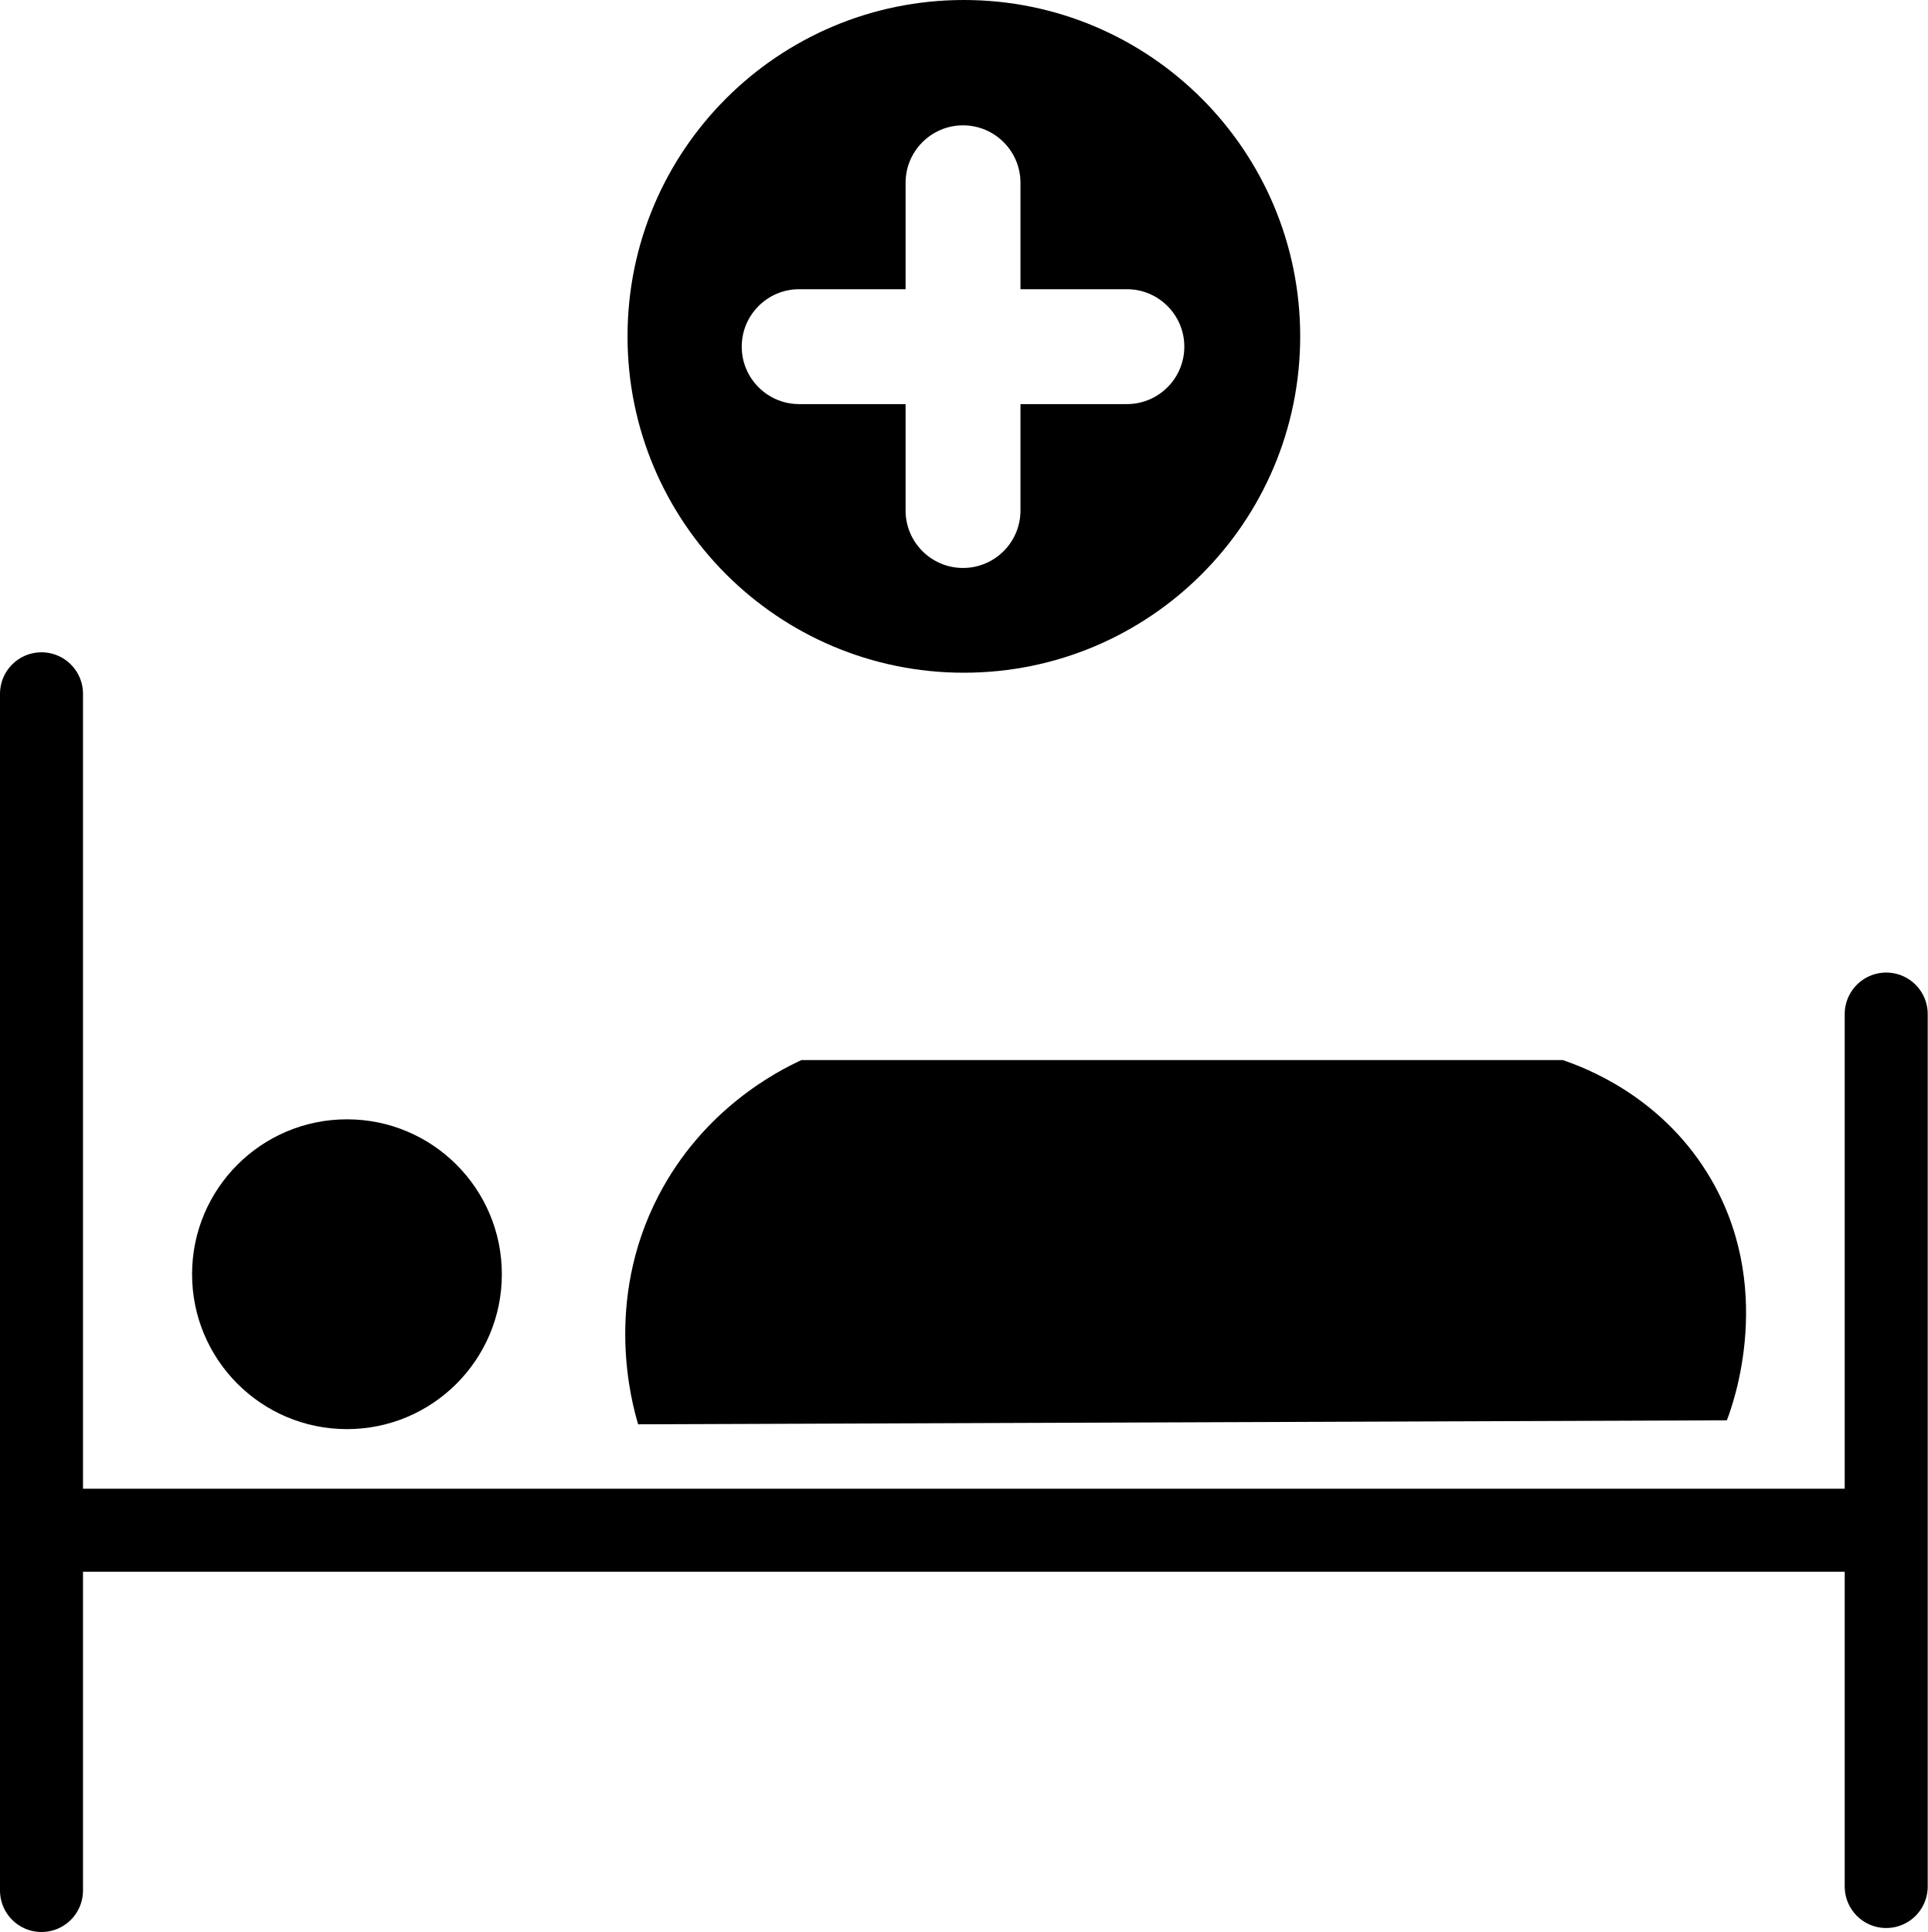
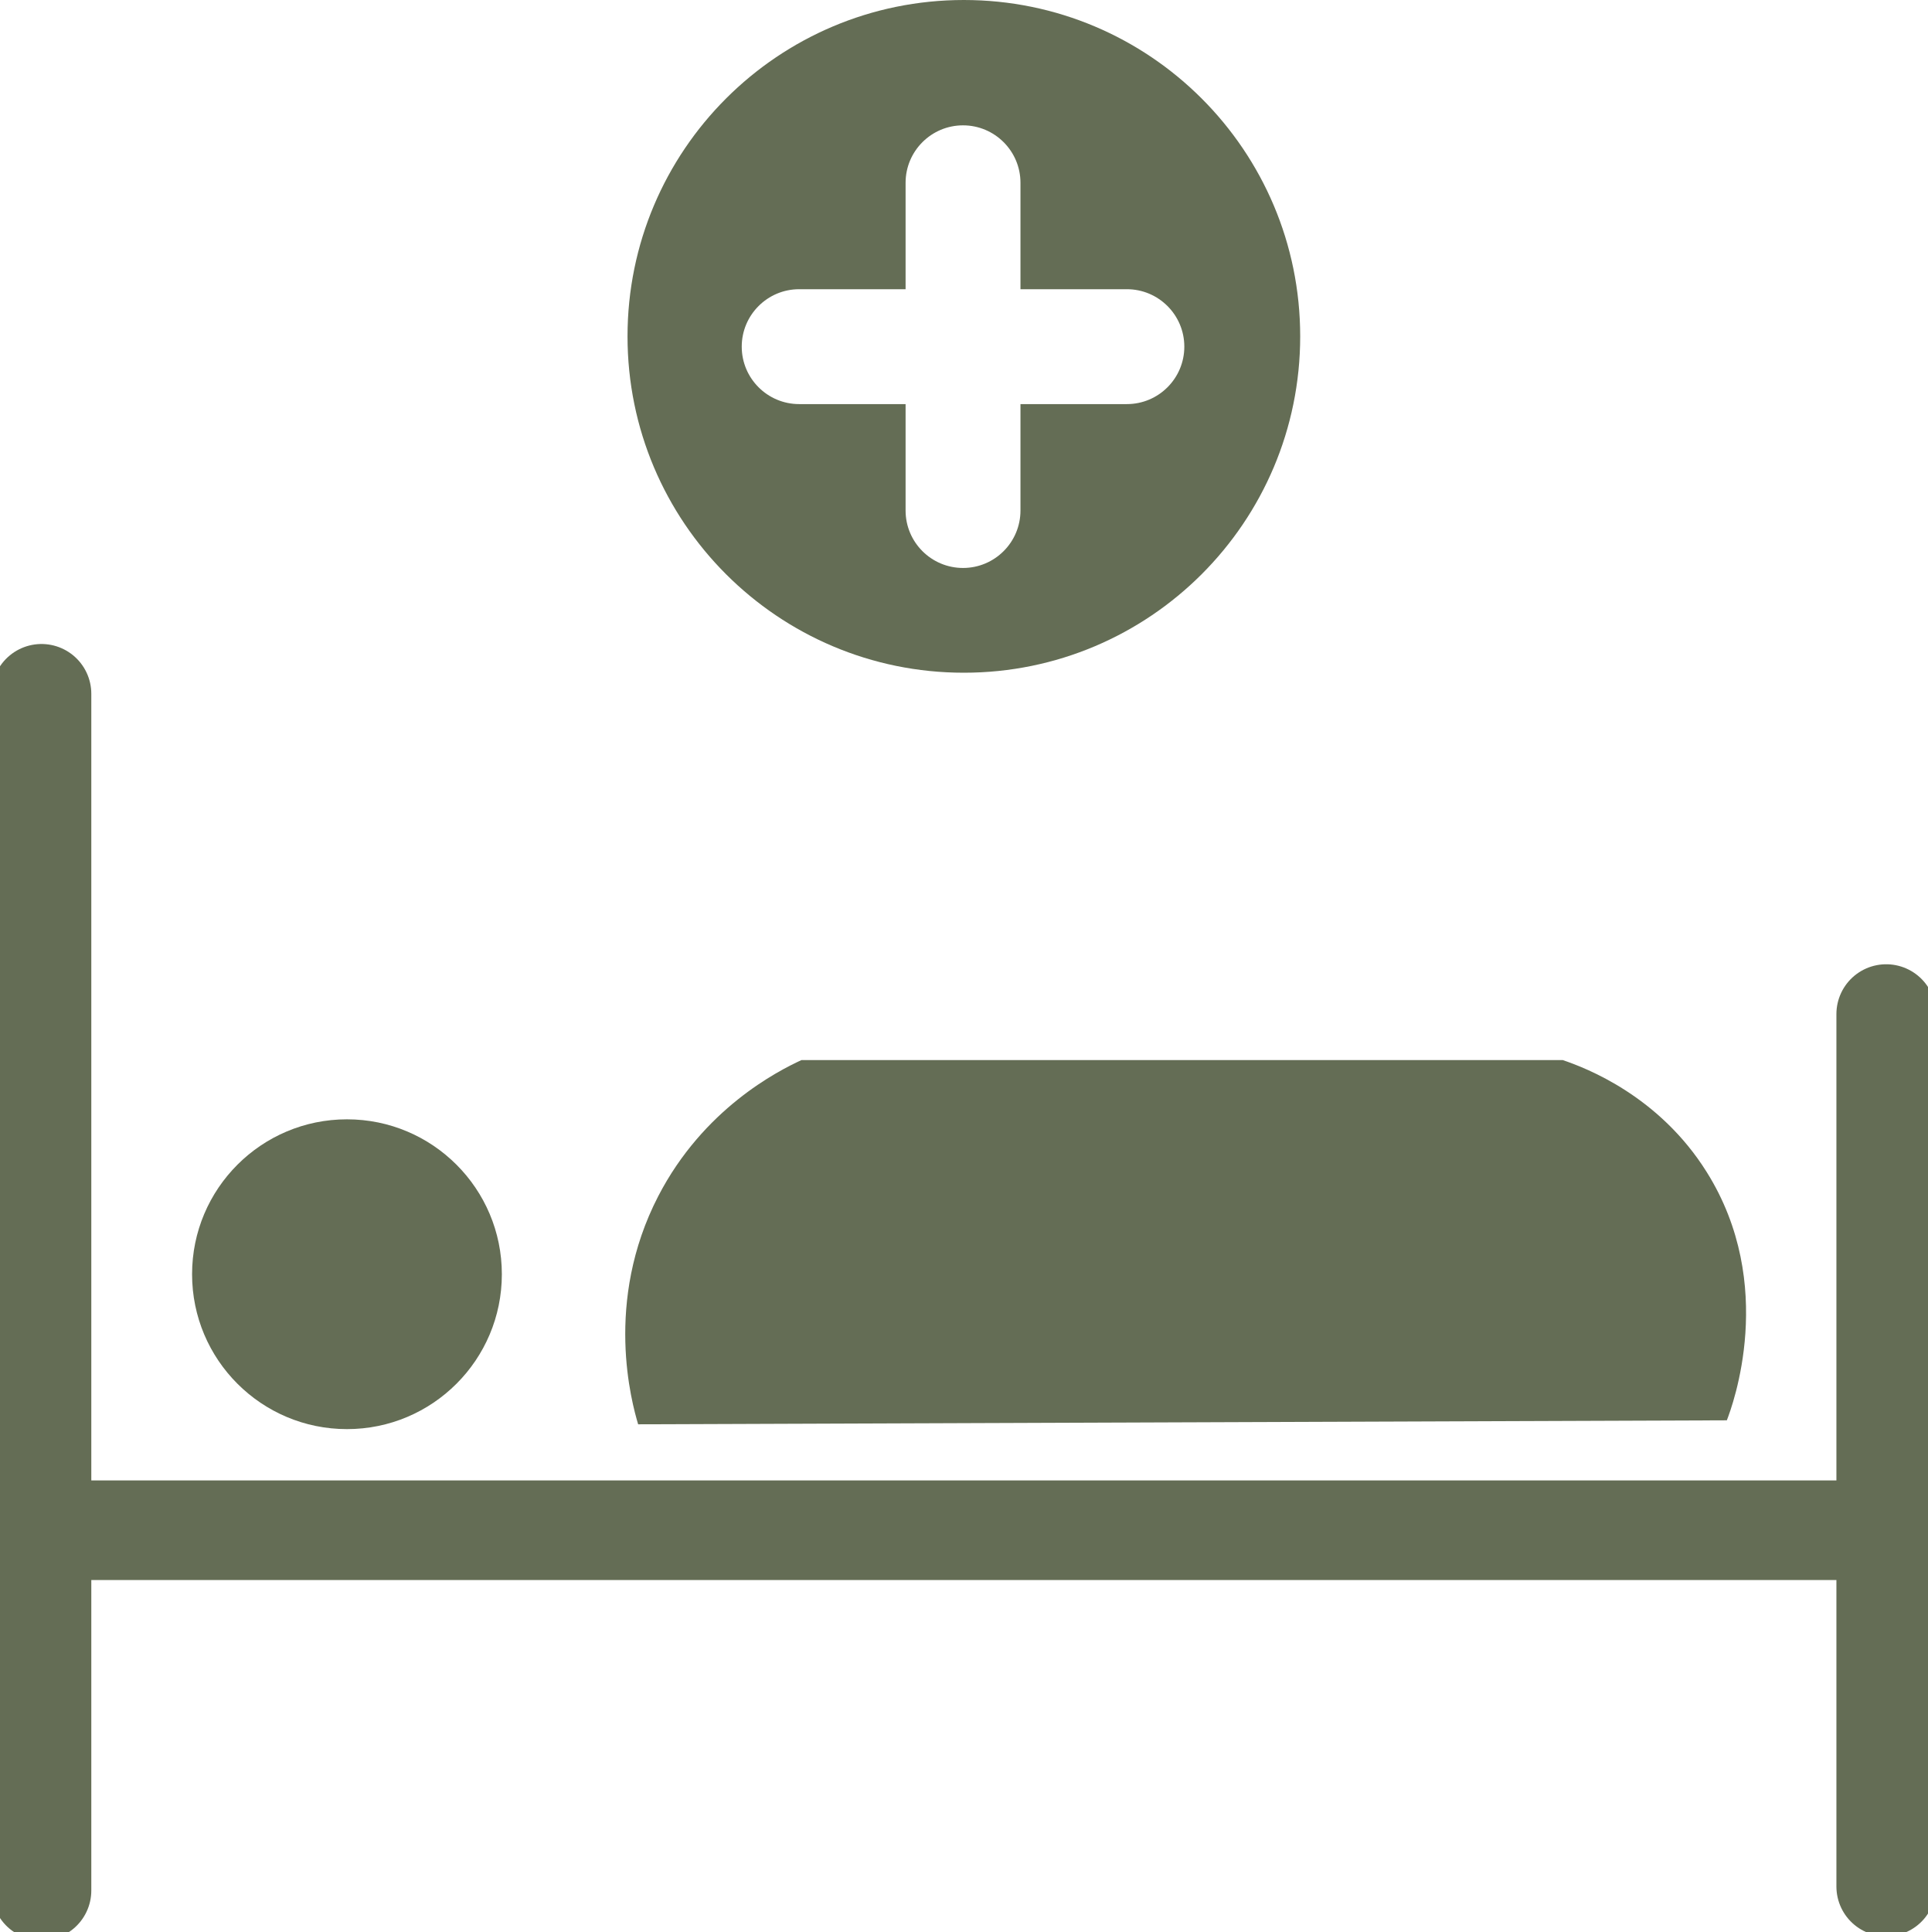
<svg xmlns="http://www.w3.org/2000/svg" id="Layer_1" data-name="Layer 1" viewBox="0 0 116.12 116.37">
  <defs>
    <style>
-       .cls-1 {
+       .cls-1, .cls-2 {
        fill: none;
-         stroke: #000;
+         stroke: #646d55;
+         stroke-miterlimit: 10;
+         stroke-width: 6px;
+       }
+ 
+       .cls-2 {
        stroke-linecap: round;
-         stroke-miterlimit: 10;
-         stroke-width: 5px;
+       }
+ 
+       .cls-3 {
+         fill: #646d55;
      }
    </style>
  </defs>
  <g>
-     <line class="cls-1" x1="2.5" y1="41.79" x2="2.5" y2="113.87" />
+     <line class="cls-2" x1="2.5" y1="41.79" x2="2.5" y2="113.87" />
    <line class="cls-1" x1="2.5" y1="92.17" x2="112.66" y2="92.17" />
-     <line class="cls-1" x1="113.62" y1="61.08" x2="113.62" y2="113.63" />
-     <path d="M38.45,85.79c21.86-.08,43.71-.16,65.57-.24.33-.85,3.05-8.15-1.21-14.95-2.87-4.59-7.26-6.27-8.68-6.75h-45.85c-1.45.67-5.91,2.94-8.63,8.2-3.29,6.37-1.59,12.46-1.21,13.74Z" />
-     <circle cx="20.9" cy="76.75" r="9.33" />
+     <line class="cls-2" x1="113.62" y1="61.08" x2="113.62" y2="113.63" />
+     <path class="cls-3" d="M38.45,85.79c21.86-.08,43.71-.16,65.57-.24.33-.85,3.05-8.15-1.21-14.95-2.87-4.59-7.26-6.27-8.68-6.75h-45.85c-1.45.67-5.91,2.94-8.63,8.2-3.29,6.37-1.59,12.46-1.21,13.74Z" />
+     <circle class="cls-3" cx="20.9" cy="76.75" r="9.33" />
  </g>
-   <path d="M58.06,0c-11.19,0-20.26,9.07-20.26,20.26s9.07,20.26,20.26,20.26,20.26-9.07,20.26-20.26S69.25,0,58.06,0ZM67.88,24.34h-6.41v6.41c0,1.91-1.55,3.46-3.46,3.46s-3.46-1.55-3.46-3.46v-6.41h-6.41c-1.91,0-3.46-1.55-3.46-3.46s1.55-3.46,3.46-3.46h6.41v-6.41c0-1.91,1.55-3.46,3.46-3.46s3.46,1.55,3.46,3.46v6.41h6.41c1.91,0,3.46,1.55,3.46,3.46s-1.55,3.46-3.46,3.46Z" />
+   <path class="cls-3" d="M58.06,0c-11.19,0-20.26,9.07-20.26,20.26s9.07,20.26,20.26,20.26,20.26-9.07,20.26-20.26S69.25,0,58.06,0ZM67.88,24.34h-6.41v6.41c0,1.91-1.55,3.46-3.46,3.46s-3.46-1.55-3.46-3.46v-6.41h-6.41c-1.91,0-3.46-1.55-3.46-3.46s1.55-3.46,3.46-3.46h6.41v-6.41c0-1.91,1.55-3.46,3.46-3.46s3.46,1.55,3.46,3.46v6.41h6.41c1.91,0,3.46,1.55,3.46,3.46s-1.55,3.46-3.46,3.46Z" />
</svg>
